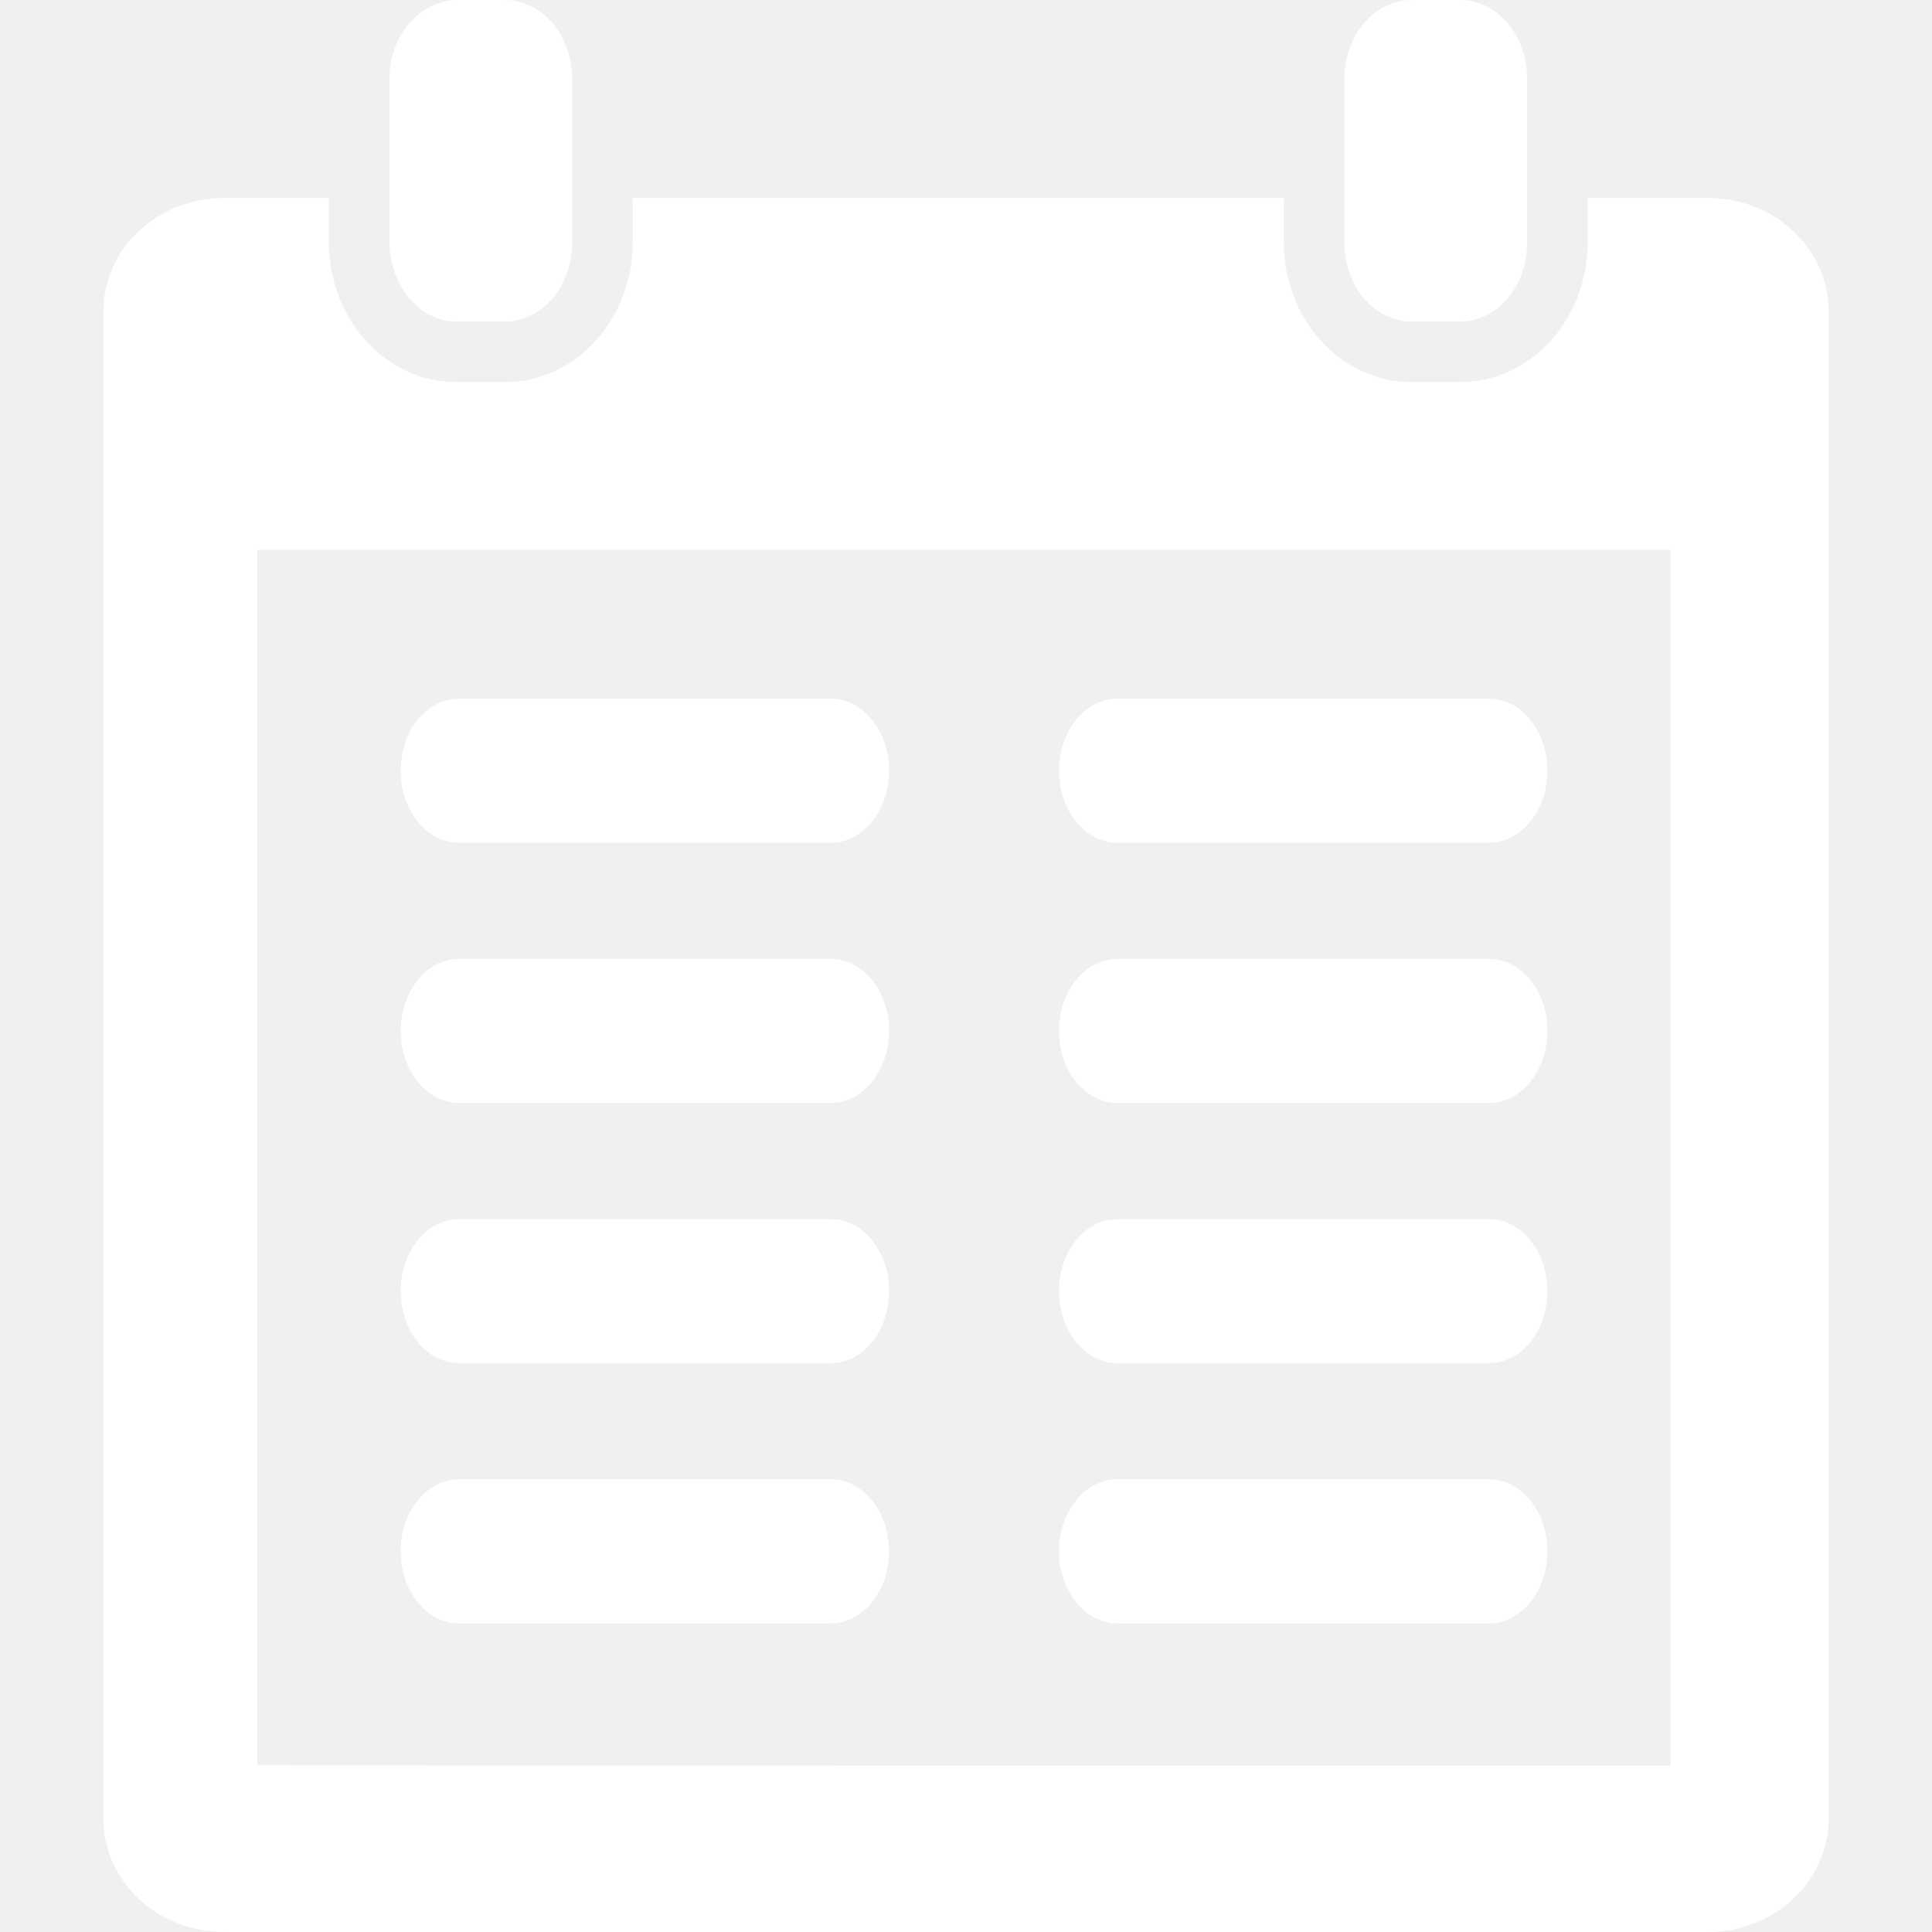
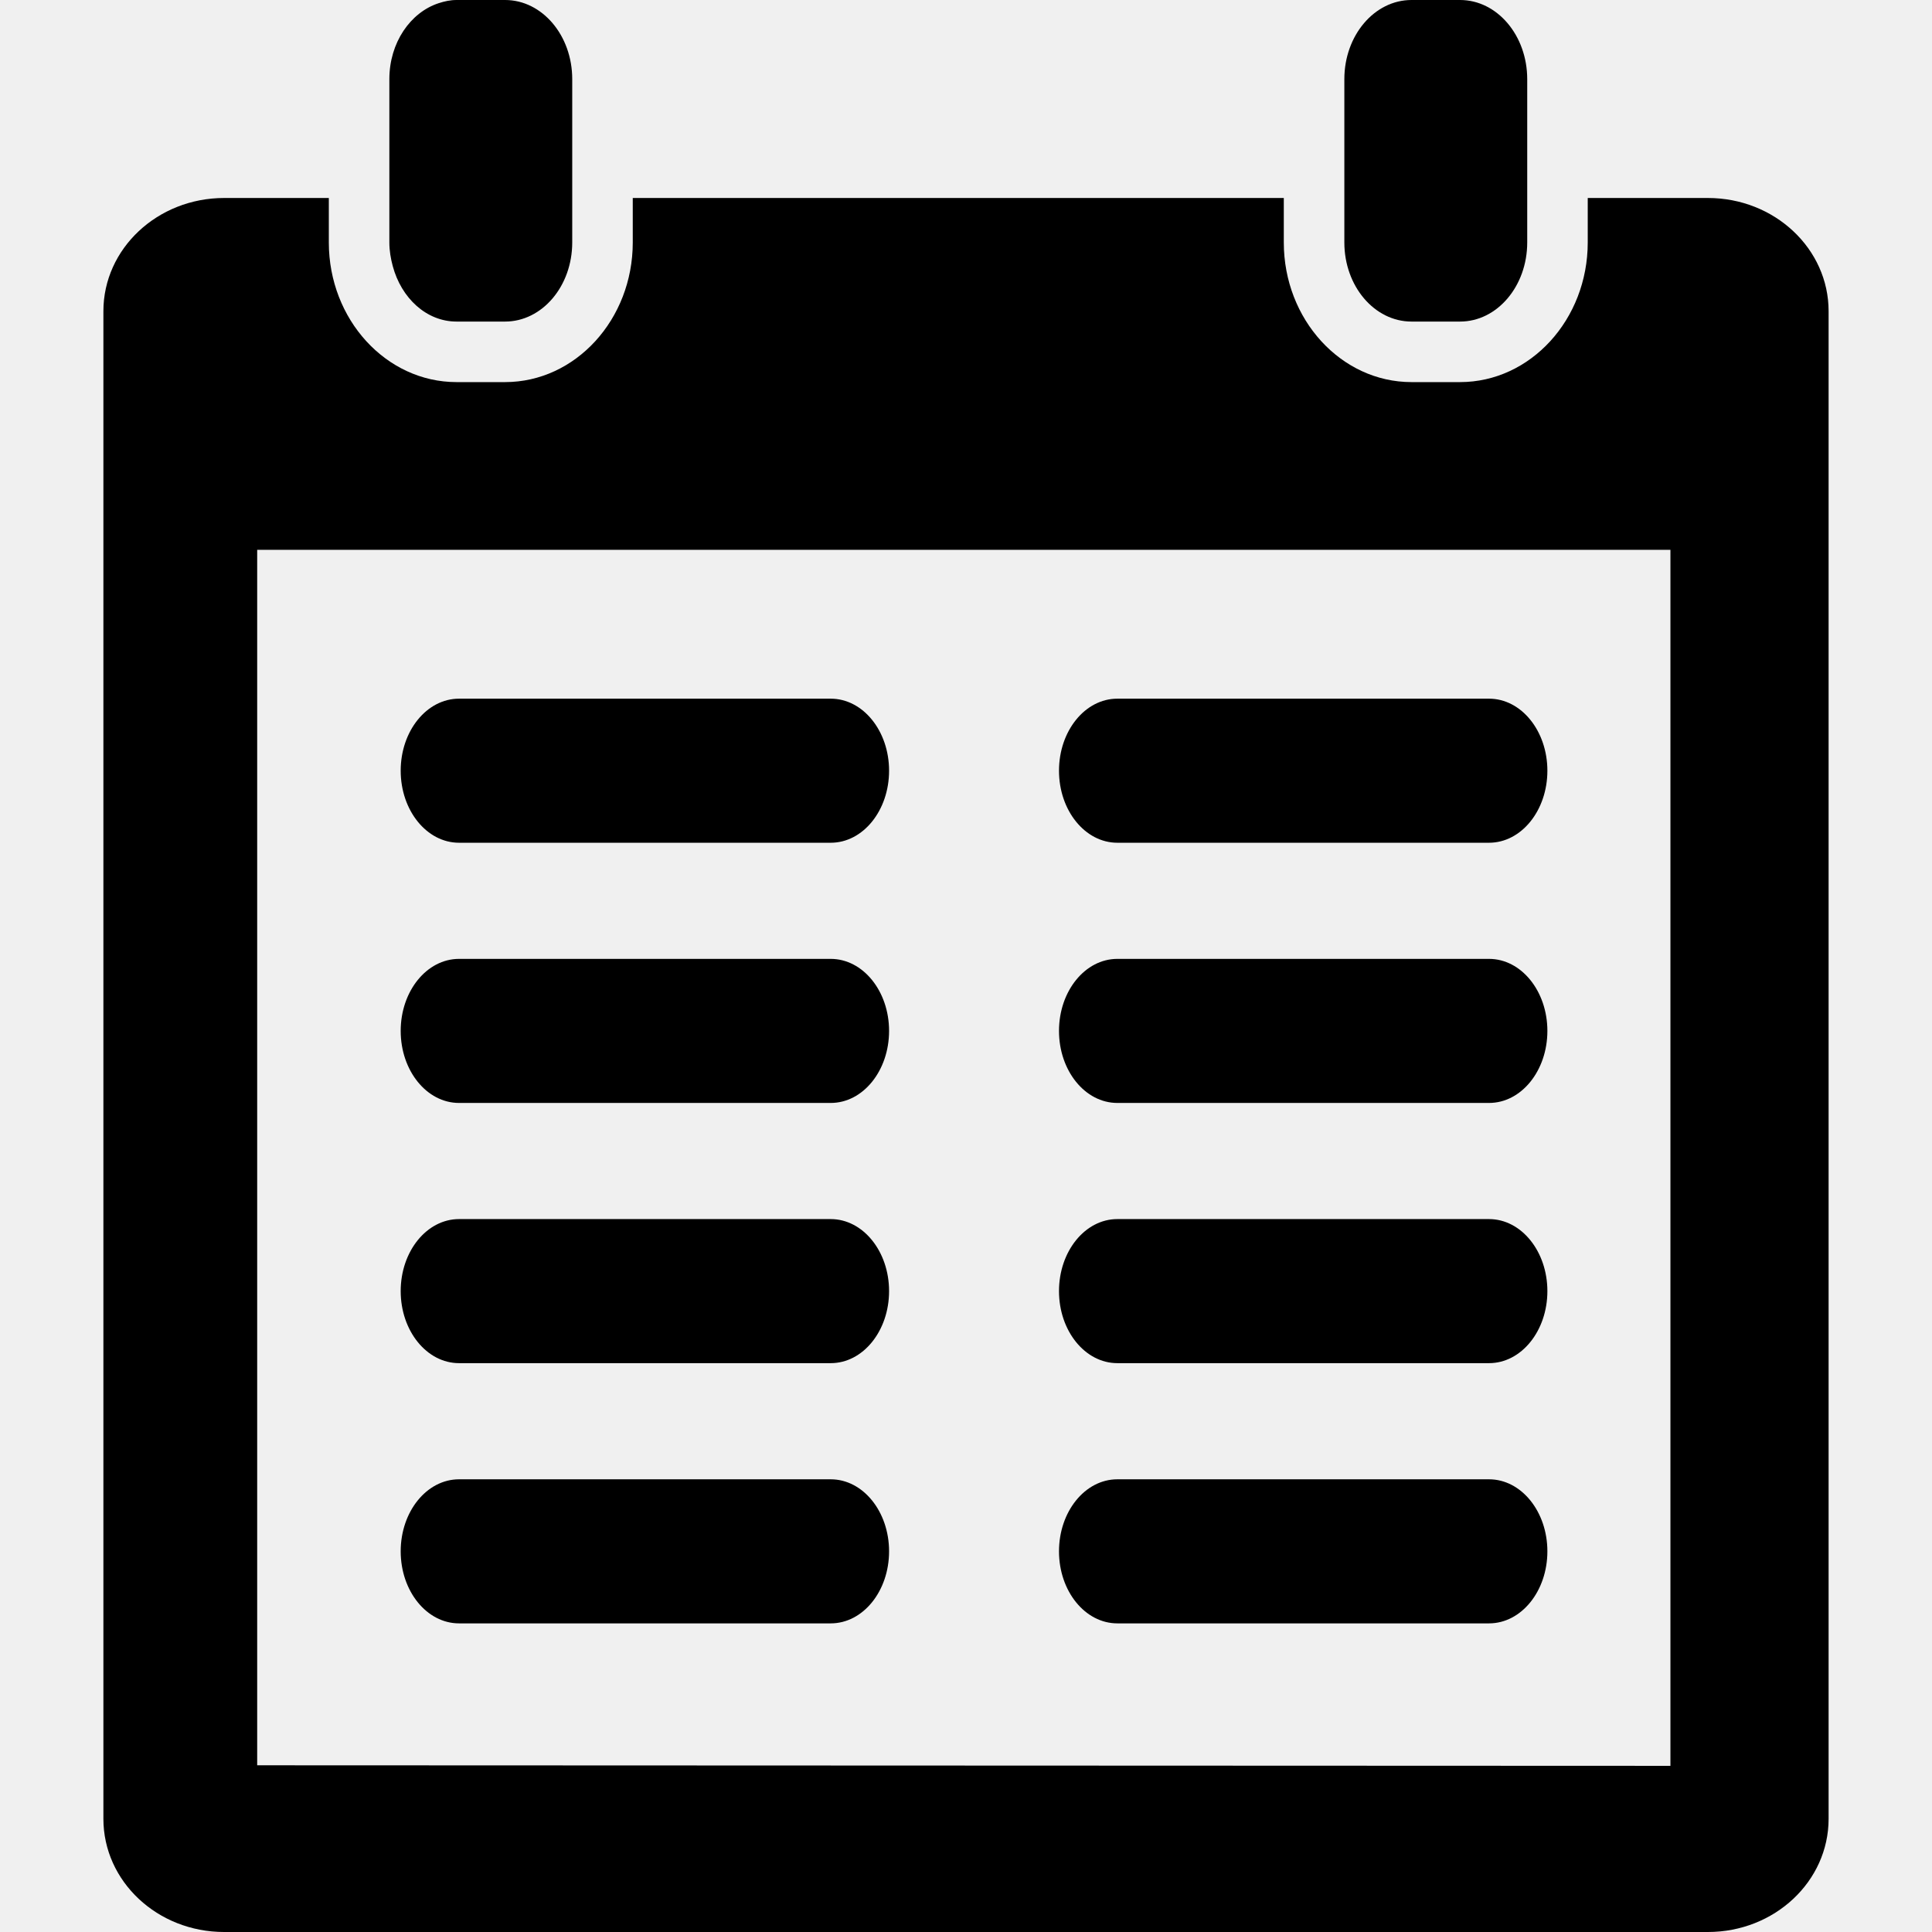
- <svg xmlns="http://www.w3.org/2000/svg" fill="#fff" version="1.1" id="Capa_1" width="800px" height="800px" viewBox="0 0 610.398 610.398" xml:space="preserve">
+ <svg xmlns="http://www.w3.org/2000/svg" fill="#000" version="1.1" id="Capa_1" width="800px" height="800px" viewBox="0 0 610.398 610.398" xml:space="preserve">
  <g>
    <g>
      <path d="M159.567,0h-15.329c-1.956,0-3.811,0.411-5.608,0.995c-8.979,2.912-15.616,12.498-15.616,23.997v10.552v27.009v14.052    c0,2.611,0.435,5.078,1.066,7.44c2.702,10.146,10.653,17.552,20.158,17.552h15.329c11.724,0,21.224-11.188,21.224-24.992V62.553    V35.544V24.992C180.791,11.188,171.291,0,159.567,0z" />
      <path d="M461.288,0h-15.329c-11.724,0-21.224,11.188-21.224,24.992v10.552v27.009v14.052c0,13.804,9.5,24.992,21.224,24.992    h15.329c11.724,0,21.224-11.188,21.224-24.992V62.553V35.544V24.992C482.507,11.188,473.007,0,461.288,0z" />
      <path d="M539.586,62.553h-37.954v14.052c0,24.327-18.102,44.117-40.349,44.117h-15.329c-22.247,0-40.349-19.79-40.349-44.117    V62.553H199.916v14.052c0,24.327-18.102,44.117-40.349,44.117h-15.329c-22.248,0-40.349-19.79-40.349-44.117V62.553H70.818    c-21.066,0-38.15,16.017-38.15,35.764v476.318c0,19.784,17.083,35.764,38.15,35.764h468.763c21.085,0,38.149-15.984,38.149-35.764    V98.322C577.735,78.575,560.671,62.553,539.586,62.553z M527.757,557.9l-446.502-0.172V173.717h446.502V557.9z" />
      <path d="M353.017,266.258h117.428c10.193,0,18.437-10.179,18.437-22.759s-8.248-22.759-18.437-22.759H353.017    c-10.193,0-18.437,10.179-18.437,22.759C334.58,256.074,342.823,266.258,353.017,266.258z" />
      <path d="M353.017,348.467h117.428c10.193,0,18.437-10.179,18.437-22.759c0-12.579-8.248-22.758-18.437-22.758H353.017    c-10.193,0-18.437,10.179-18.437,22.758C334.58,338.288,342.823,348.467,353.017,348.467z" />
      <path d="M353.017,430.676h117.428c10.193,0,18.437-10.18,18.437-22.759s-8.248-22.759-18.437-22.759H353.017    c-10.193,0-18.437,10.18-18.437,22.759S342.823,430.676,353.017,430.676z" />
      <path d="M353.017,512.89h117.428c10.193,0,18.437-10.18,18.437-22.759c0-12.58-8.248-22.759-18.437-22.759H353.017    c-10.193,0-18.437,10.179-18.437,22.759C334.58,502.71,342.823,512.89,353.017,512.89z" />
      <path d="M145.032,266.258H262.46c10.193,0,18.436-10.179,18.436-22.759s-8.248-22.759-18.436-22.759H145.032    c-10.194,0-18.437,10.179-18.437,22.759C126.596,256.074,134.838,266.258,145.032,266.258z" />
      <path d="M145.032,348.467H262.46c10.193,0,18.436-10.179,18.436-22.759c0-12.579-8.248-22.758-18.436-22.758H145.032    c-10.194,0-18.437,10.179-18.437,22.758C126.596,338.288,134.838,348.467,145.032,348.467z" />
      <path d="M145.032,430.676H262.46c10.193,0,18.436-10.18,18.436-22.759s-8.248-22.759-18.436-22.759H145.032    c-10.194,0-18.437,10.18-18.437,22.759S134.838,430.676,145.032,430.676z" />
      <path d="M145.032,512.89H262.46c10.193,0,18.436-10.18,18.436-22.759c0-12.58-8.248-22.759-18.436-22.759H145.032    c-10.194,0-18.437,10.179-18.437,22.759C126.596,502.71,134.838,512.89,145.032,512.89z" />
    </g>
  </g>
</svg>
